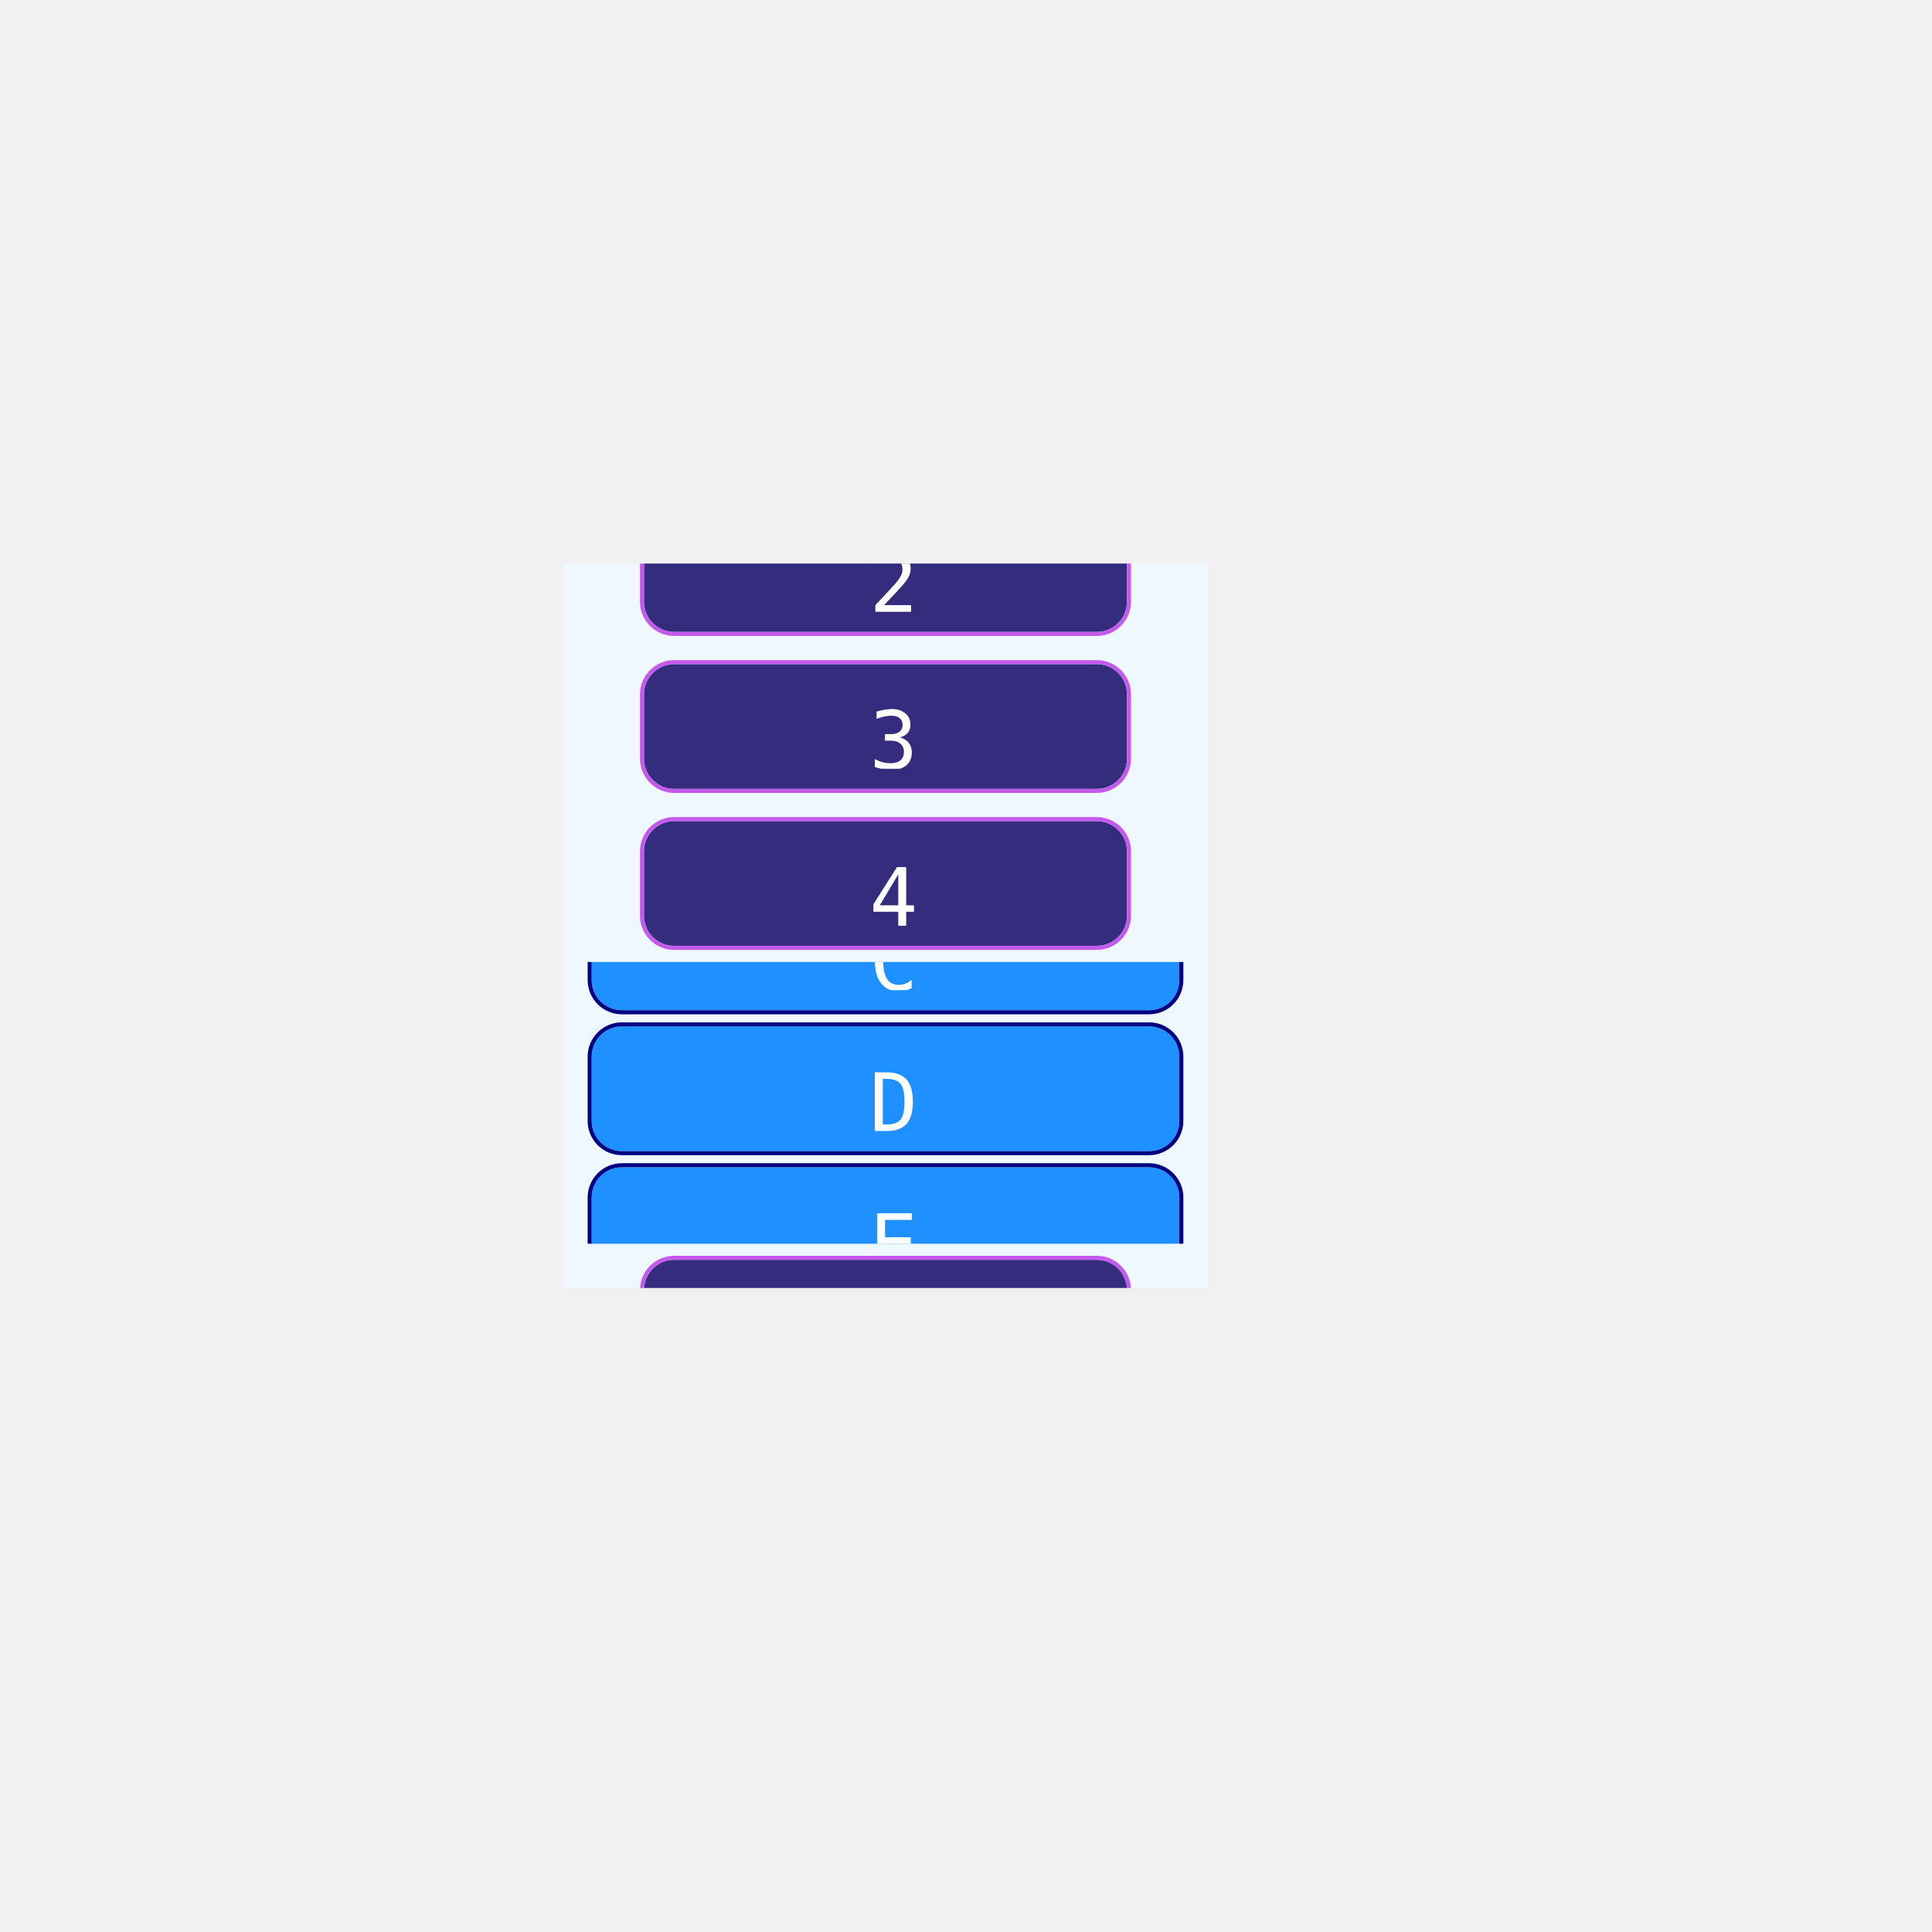
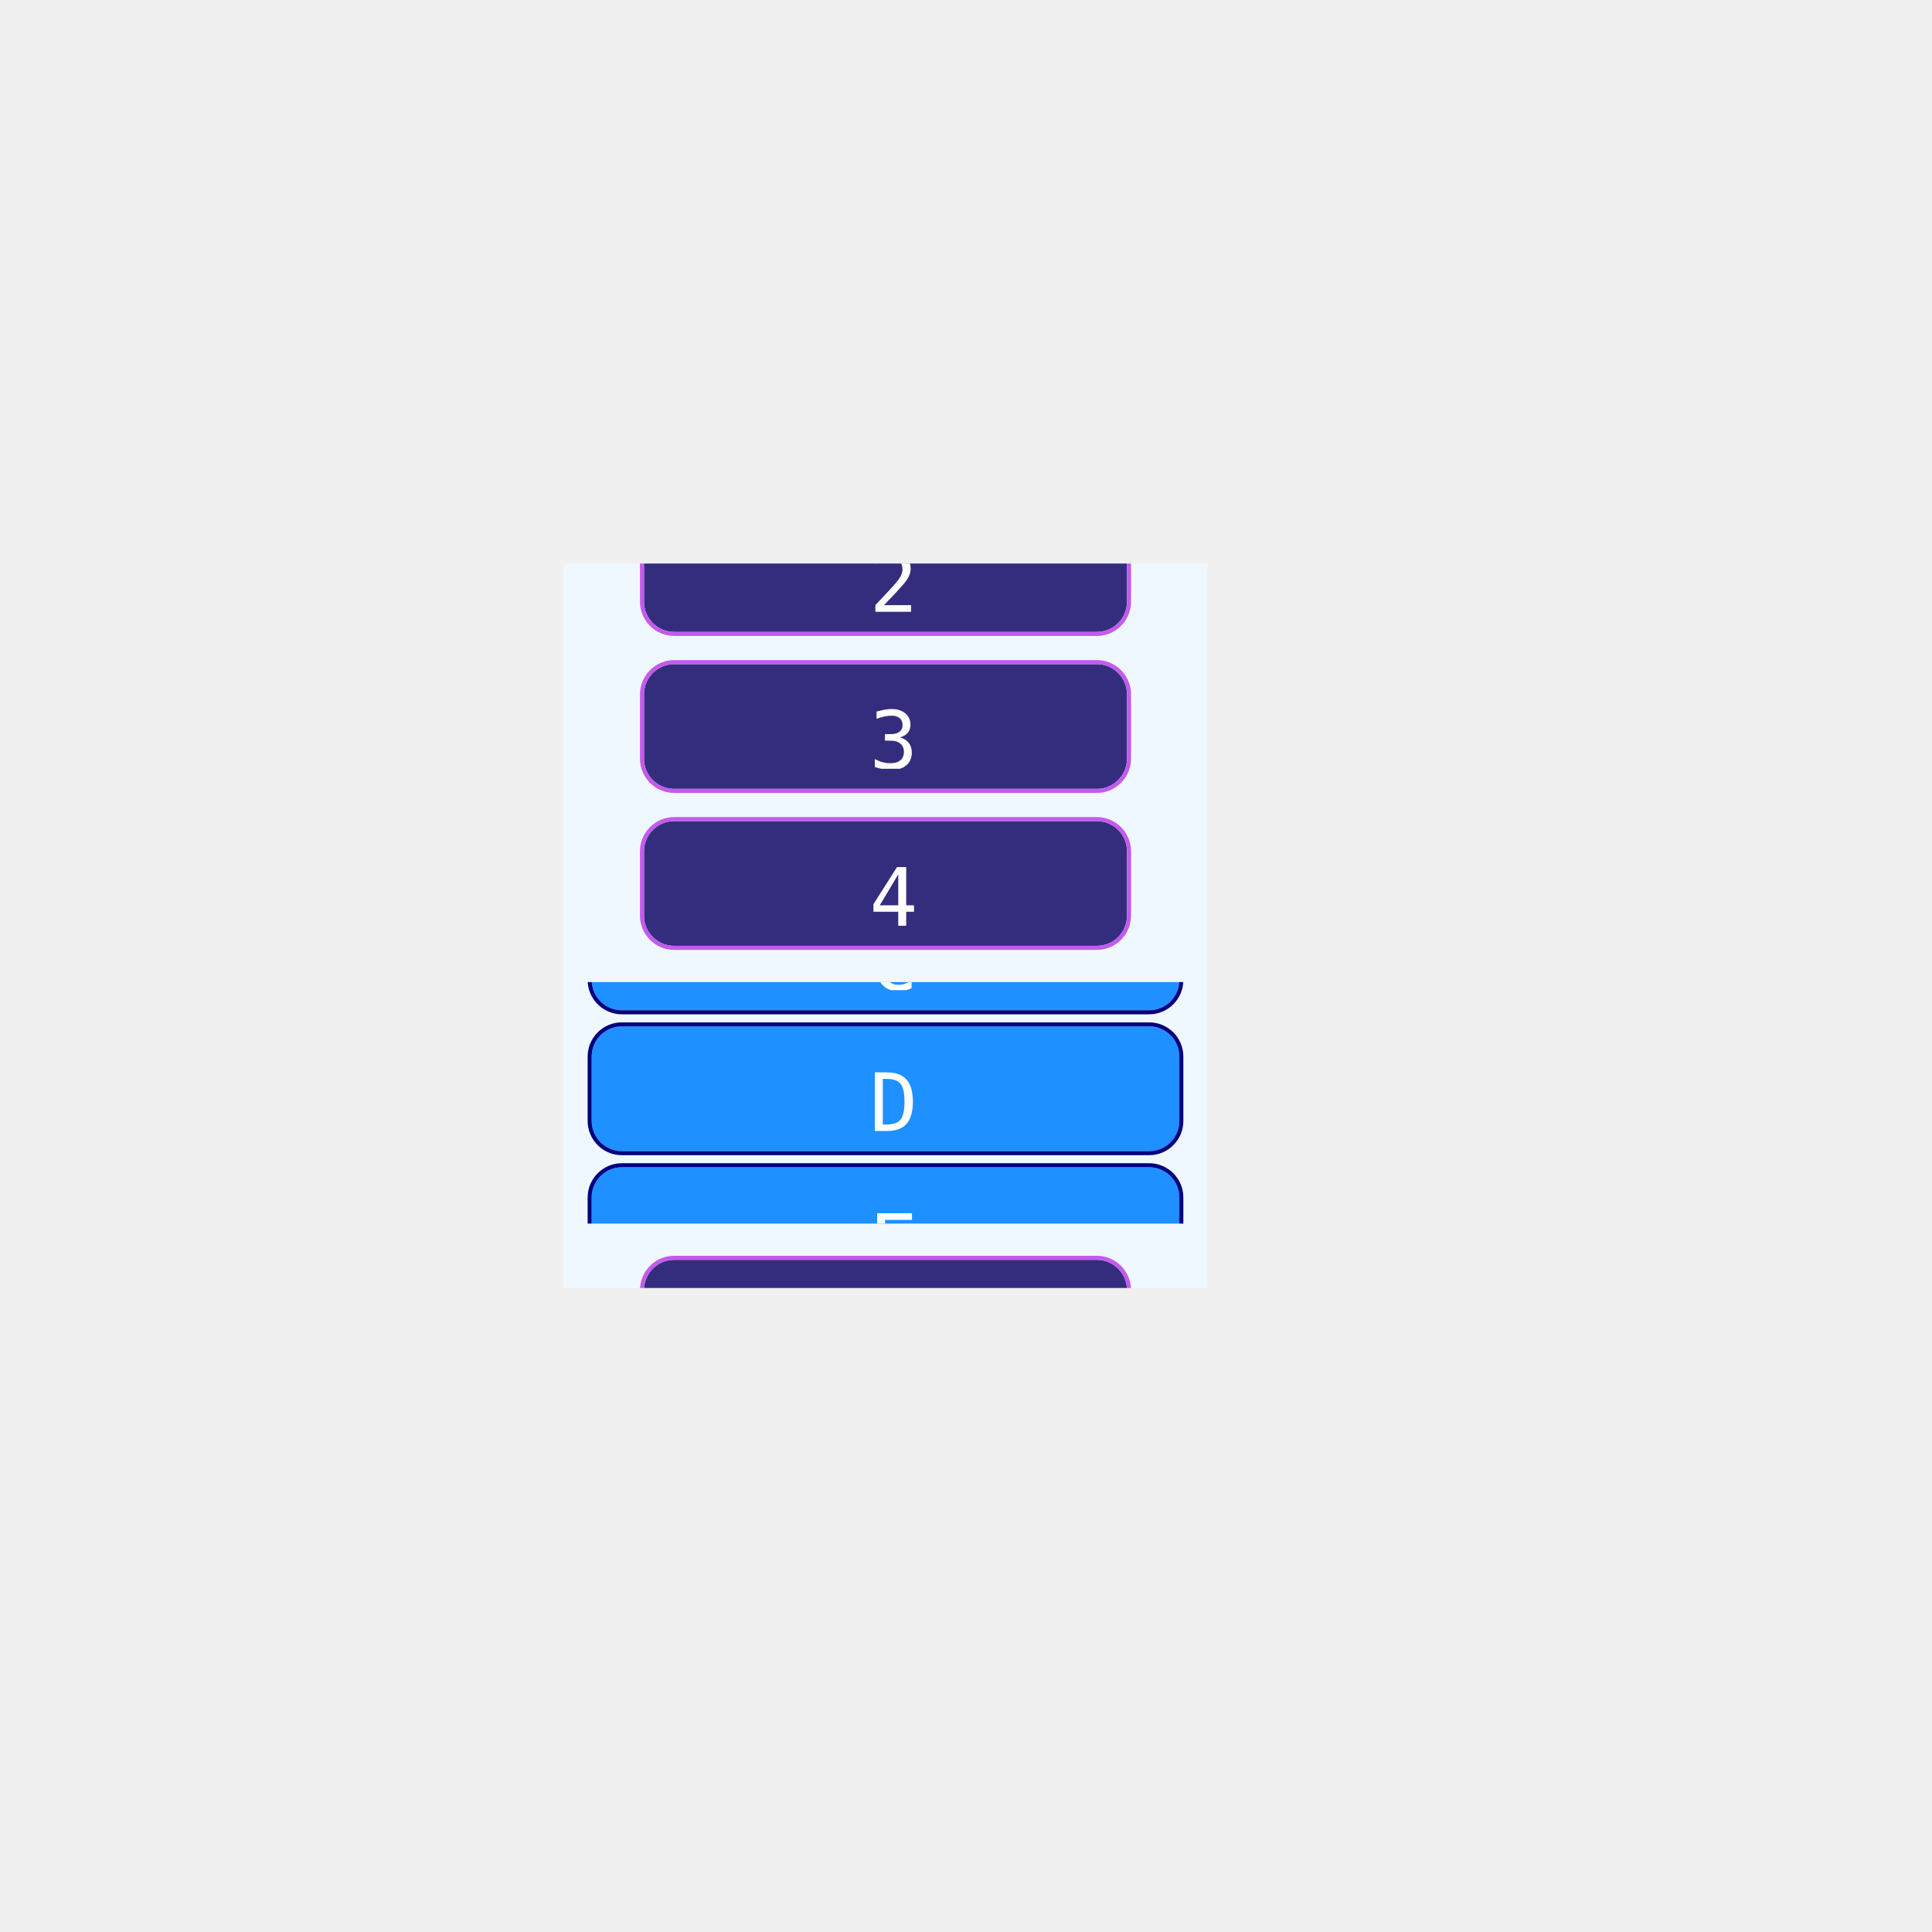
<svg xmlns="http://www.w3.org/2000/svg" version="1.1" viewBox="0 0 480 480">
  <defs>
    <clipPath id="clip_0">
      <polygon points="140 140,300 140,300 320,140 320" />
    </clipPath>
  </defs>
  <g clip-path="url(#clip_0)">
    <path style="fill:#F0F8FF;" d="M 140,140 L 300,140 L 300,320 L 140,320 L 140,140 Z" />
    <defs>
      <clipPath id="clip_1">
        <polygon points="140 140,300 140,300 320,140 320" />
      </clipPath>
    </defs>
    <g clip-path="url(#clip_1)">
      <path style="fill:#342D7E;" d="M 167.50,126 C 163.36,126 160,129.36 160,133.50 L 160,149.50 C 160,153.64 163.36,157 167.50,157 L 272.50,157 C 276.64,157 280,153.64 280,149.50 L 280,133.50 C 280,129.36 276.64,126 272.50,126 L 167.50,126 Z" />
      <path style="fill:#C45AEC;" d="M 159,133.50 C 159,128.81 162.81,125 167.50,125 L 272.50,125 C 277.19,125 281,128.81 281,133.50 L 281,149.50 C 281,154.19 277.19,158 272.50,158 L 167.50,158 C 162.81,158 159,154.19 159,149.50 L 159,133.50 M 167.50,126 C 163.36,126 160,129.36 160,133.50 L 160,149.50 C 160,153.64 163.36,157 167.50,157 L 272.50,157 C 276.64,157 280,153.64 280,149.50 L 280,133.50 C 280,129.36 276.64,126 272.50,126 L 167.50,126 Z" />
      <defs>
        <clipPath id="clip_2">
          <polygon points="165 131,275 131,275 152,165 152" />
        </clipPath>
      </defs>
      <g clip-path="url(#clip_2)">
        <text x="216" y="152" xml:space="preserve" style="font-size:20px;font-family:Berial,monospace;fill:#FFFFFF;" textLength="8" lengthAdjust="spacingAndGlyphs">2</text>
      </g>
      <path style="fill:#342D7E;" d="M 167.50,165 C 163.36,165 160,168.36 160,172.50 L 160,188.50 C 160,192.64 163.36,196 167.50,196 L 272.50,196 C 276.64,196 280,192.64 280,188.50 L 280,172.50 C 280,168.36 276.64,165 272.50,165 L 167.50,165 Z" />
      <path style="fill:#C45AEC;" d="M 159,172.50 C 159,167.81 162.81,164 167.50,164 L 272.50,164 C 277.19,164 281,167.81 281,172.50 L 281,188.50 C 281,193.19 277.19,197 272.50,197 L 167.50,197 C 162.81,197 159,193.19 159,188.50 L 159,172.50 M 167.50,165 C 163.36,165 160,168.36 160,172.50 L 160,188.50 C 160,192.64 163.36,196 167.50,196 L 272.50,196 C 276.64,196 280,192.64 280,188.50 L 280,172.50 C 280,168.36 276.64,165 272.50,165 L 167.50,165 Z" />
      <defs>
        <clipPath id="clip_3">
          <polygon points="165 170,275 170,275 191,165 191" />
        </clipPath>
      </defs>
      <g clip-path="url(#clip_3)">
        <text x="216" y="191" xml:space="preserve" style="font-size:20px;font-family:Berial,monospace;fill:#FFFFFF;" textLength="8" lengthAdjust="spacingAndGlyphs">3</text>
      </g>
      <path style="fill:#342D7E;" d="M 167.50,204 C 163.36,204 160,207.36 160,211.50 L 160,227.50 C 160,231.64 163.36,235 167.50,235 L 272.50,235 C 276.64,235 280,231.64 280,227.50 L 280,211.50 C 280,207.36 276.64,204 272.50,204 L 167.50,204 Z" />
      <path style="fill:#C45AEC;" d="M 159,211.50 C 159,206.81 162.81,203 167.50,203 L 272.50,203 C 277.19,203 281,206.81 281,211.50 L 281,227.50 C 281,232.19 277.19,236 272.50,236 L 167.50,236 C 162.81,236 159,232.19 159,227.50 L 159,211.50 M 167.50,204 C 163.36,204 160,207.36 160,211.50 L 160,227.50 C 160,231.64 163.36,235 167.50,235 L 272.50,235 C 276.64,235 280,231.64 280,227.50 L 280,211.50 C 280,207.36 276.64,204 272.50,204 L 167.50,204 Z" />
      <defs>
        <clipPath id="clip_4">
          <polygon points="165 209,275 209,275 230,165 230" />
        </clipPath>
      </defs>
      <g clip-path="url(#clip_4)">
        <text x="216" y="230" xml:space="preserve" style="font-size:20px;font-family:Berial,monospace;fill:#FFFFFF;" textLength="8" lengthAdjust="spacingAndGlyphs">4</text>
      </g>
      <defs>
        <clipPath id="clip_5">
-           <polygon points="140 239,300 239,300 309,140 309" />
+           <polygon points="145 244,295 244,295 304,145 304" />
        </clipPath>
      </defs>
      <g clip-path="url(#clip_5)">
        <path style="fill:#1E90FF;" d="M 154.50,220 C 150.36,220 147,223.36 147,227.50 L 147,243.50 C 147,247.64 150.36,251 154.50,251 L 285.50,251 C 289.64,251 293,247.64 293,243.50 L 293,227.50 C 293,223.36 289.64,220 285.50,220 L 154.50,220 Z" />
        <path style="fill:#000080;" d="M 146,227.50 C 146,222.81 149.81,219 154.50,219 L 285.50,219 C 290.19,219 294,222.81 294,227.50 L 294,243.50 C 294,248.19 290.19,252 285.50,252 L 154.50,252 C 149.81,252 146,248.19 146,243.50 L 146,227.50 M 154.50,220 C 150.36,220 147,223.36 147,227.50 L 147,243.50 C 147,247.64 150.36,251 154.50,251 L 285.50,251 C 289.64,251 293,247.64 293,243.50 L 293,227.50 C 293,223.36 289.64,220 285.50,220 L 154.50,220 Z" />
        <defs>
          <clipPath id="clip_6">
            <polygon points="152 225,288 225,288 246,152 246" />
          </clipPath>
        </defs>
        <g clip-path="url(#clip_6)">
          <text x="216" y="246" xml:space="preserve" style="font-size:20px;font-family:Berial,monospace;fill:#FFFFFF;" textLength="8" lengthAdjust="spacingAndGlyphs">C</text>
        </g>
        <path style="fill:#1E90FF;" d="M 154.50,255 C 150.36,255 147,258.36 147,262.50 L 147,278.50 C 147,282.64 150.36,286 154.50,286 L 285.50,286 C 289.64,286 293,282.64 293,278.50 L 293,262.50 C 293,258.36 289.64,255 285.50,255 L 154.50,255 Z" />
        <path style="fill:#000080;" d="M 146,262.50 C 146,257.81 149.81,254 154.50,254 L 285.50,254 C 290.19,254 294,257.81 294,262.50 L 294,278.50 C 294,283.19 290.19,287 285.50,287 L 154.50,287 C 149.81,287 146,283.19 146,278.50 L 146,262.50 M 154.50,255 C 150.36,255 147,258.36 147,262.50 L 147,278.50 C 147,282.64 150.36,286 154.50,286 L 285.50,286 C 289.64,286 293,282.64 293,278.50 L 293,262.50 C 293,258.36 289.64,255 285.50,255 L 154.50,255 Z" />
        <defs>
          <clipPath id="clip_7">
            <polygon points="152 260,288 260,288 281,152 281" />
          </clipPath>
        </defs>
        <g clip-path="url(#clip_7)">
          <text x="216" y="281" xml:space="preserve" style="font-size:20px;font-family:Berial,monospace;fill:#FFFFFF;" textLength="8" lengthAdjust="spacingAndGlyphs">D</text>
        </g>
        <path style="fill:#1E90FF;" d="M 154.50,290 C 150.36,290 147,293.36 147,297.50 L 147,313.50 C 147,317.64 150.36,321 154.50,321 L 285.50,321 C 289.64,321 293,317.64 293,313.50 L 293,297.50 C 293,293.36 289.64,290 285.50,290 L 154.50,290 Z" />
        <path style="fill:#000080;" d="M 146,297.50 C 146,292.81 149.81,289 154.50,289 L 285.50,289 C 290.19,289 294,292.81 294,297.50 L 294,313.50 C 294,318.19 290.19,322 285.50,322 L 154.50,322 C 149.81,322 146,318.19 146,313.50 L 146,297.50 M 154.50,290 C 150.36,290 147,293.36 147,297.50 L 147,313.50 C 147,317.64 150.36,321 154.50,321 L 285.50,321 C 289.64,321 293,317.64 293,313.50 L 293,297.50 C 293,293.36 289.64,290 285.50,290 L 154.50,290 Z" />
        <defs>
          <clipPath id="clip_8">
            <polygon points="152 295,288 295,288 316,152 316" />
          </clipPath>
        </defs>
        <g clip-path="url(#clip_8)">
          <text x="216" y="316" xml:space="preserve" style="font-size:20px;font-family:Berial,monospace;fill:#FFFFFF;" textLength="8" lengthAdjust="spacingAndGlyphs">E</text>
        </g>
      </g>
      <path style="fill:#342D7E;" d="M 167.50,313 C 163.36,313 160,316.36 160,320.50 L 160,336.50 C 160,340.64 163.36,344 167.50,344 L 272.50,344 C 276.64,344 280,340.64 280,336.50 L 280,320.50 C 280,316.36 276.64,313 272.50,313 L 167.50,313 Z" />
      <path style="fill:#C45AEC;" d="M 159,320.50 C 159,315.81 162.81,312 167.50,312 L 272.50,312 C 277.19,312 281,315.81 281,320.50 L 281,336.50 C 281,341.19 277.19,345 272.50,345 L 167.50,345 C 162.81,345 159,341.19 159,336.50 L 159,320.50 M 167.50,313 C 163.36,313 160,316.36 160,320.50 L 160,336.50 C 160,340.64 163.36,344 167.50,344 L 272.50,344 C 276.64,344 280,340.64 280,336.50 L 280,320.50 C 280,316.36 276.64,313 272.50,313 L 167.50,313 Z" />
      <defs>
        <clipPath id="clip_9">
          <polygon points="165 318,275 318,275 339,165 339" />
        </clipPath>
      </defs>
      <g clip-path="url(#clip_9)">
        <text x="216" y="339" xml:space="preserve" style="font-size:20px;font-family:Berial,monospace;fill:#FFFFFF;" textLength="8" lengthAdjust="spacingAndGlyphs">6</text>
      </g>
    </g>
  </g>
</svg>
